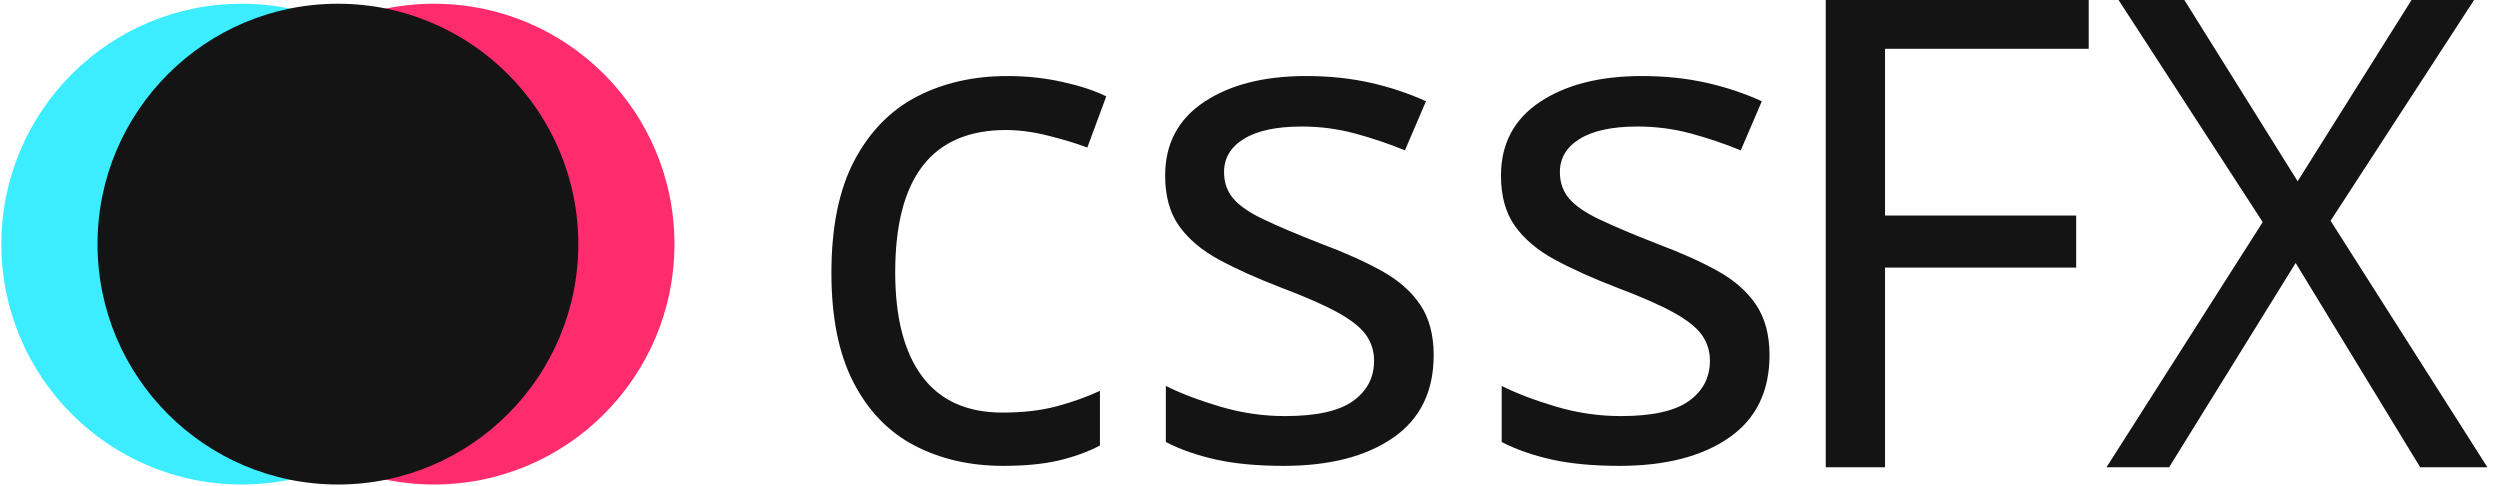
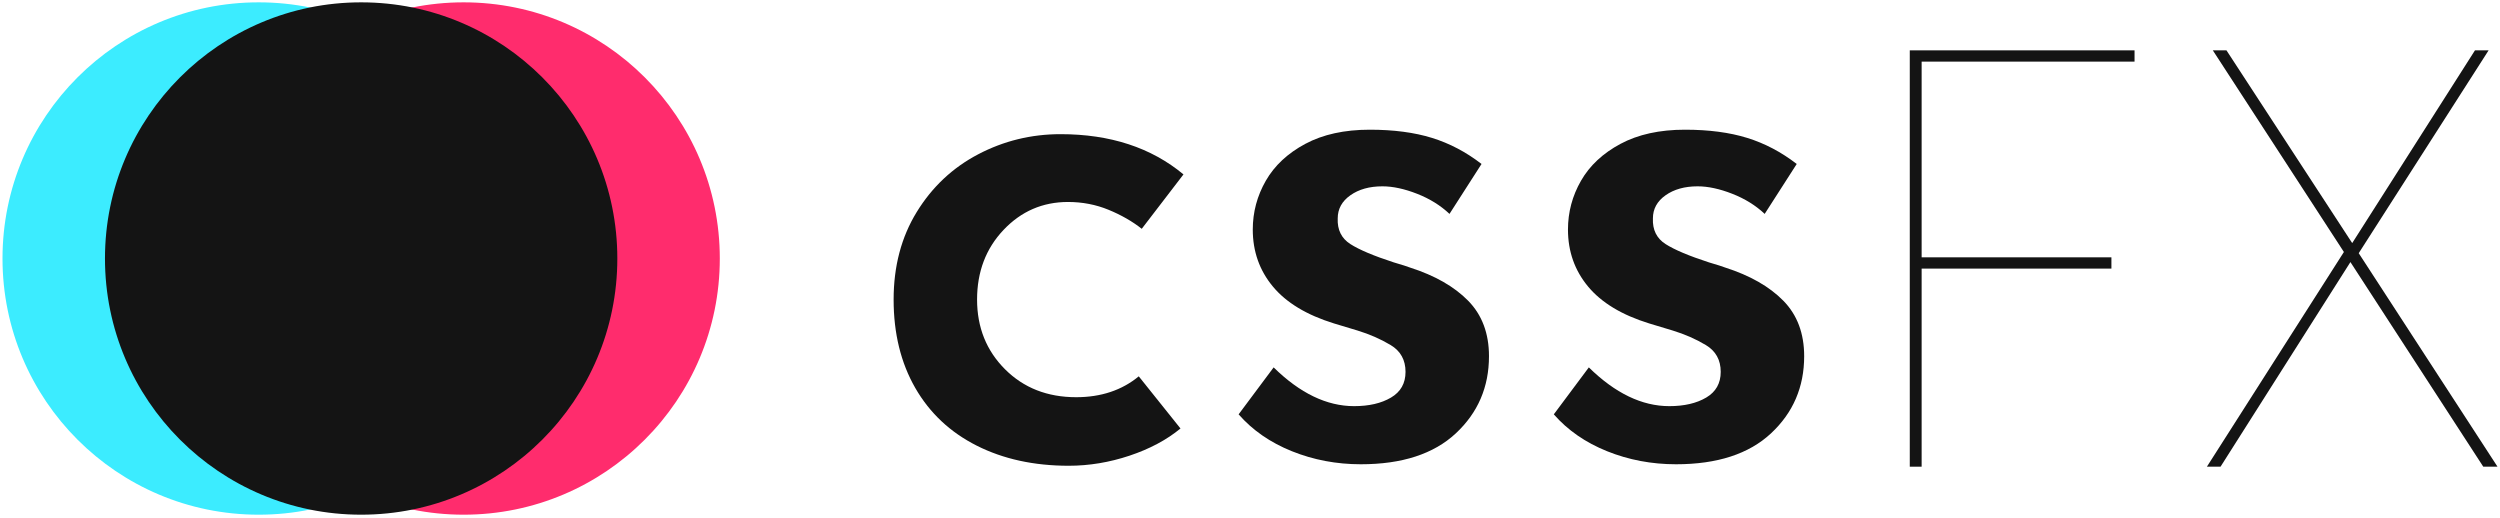
- <svg xmlns="http://www.w3.org/2000/svg" width="100%" height="100%" viewBox="0 0 876 170" version="1.1" xml:space="preserve" style="fill-rule:evenodd;clip-rule:evenodd;stroke-linejoin:round;stroke-miterlimit:1.414;">
+ <svg xmlns="http://www.w3.org/2000/svg" width="100%" height="100%" viewBox="0 0 822 170" version="1.1" xml:space="preserve" style="fill-rule:evenodd;clip-rule:evenodd;stroke-linejoin:round;stroke-miterlimit:1.414;">
  <g>
    <g>
-       <circle cx="84.712" cy="85.541" r="84.231" style="fill:#3cecff;" />
-       <circle cx="152.097" cy="85.541" r="84.231" style="fill:#ff2c6d;" />
-       <circle cx="118.405" cy="85.541" r="84.231" style="fill:#141414;" />
+       <circle cx="85.054" cy="85" r="84.231" style="fill:#3cecff;" />
+       <circle cx="152.439" cy="85" r="84.231" style="fill:#ff2c6d;" />
+       <circle cx="118.746" cy="85" r="84.231" style="fill:#141414;" />
    </g>
-     <g transform="matrix(0.982698,0,0,0.982698,29.7866,-254.013)">
-       <text x="252.393px" y="422.097px" style="font-family:'AvenirNext-Medium', 'Avenir Next', sans-serif;font-weight:500;font-size:250px;fill:#141414;">css</text>
-       <text x="597.893px" y="425.097px" style="font-family:'AvenirNext-UltraLight', 'Avenir Next', sans-serif;font-weight:275;font-size:235px;fill:#141414;">FX</text>
+     <g transform="matrix(0.982698,0,0,0.982698,35.5065,-264.349)">
+       <path d="M358.85,412.374c-4.654,3.823 -10.347,6.856 -17.078,9.1c-6.732,2.244 -13.505,3.366 -20.319,3.366c-11.635,0 -21.898,-2.244 -30.79,-6.732c-8.893,-4.487 -15.749,-10.928 -20.569,-19.321c-4.82,-8.394 -7.23,-18.242 -7.23,-29.544c0,-11.136 2.576,-20.901 7.729,-29.295c5.152,-8.393 12.008,-14.834 20.568,-19.321c8.56,-4.488 17.743,-6.732 27.549,-6.732c16.621,0 30.334,4.488 41.137,13.463l-13.961,18.2c-3.158,-2.493 -6.857,-4.612 -11.095,-6.357c-4.238,-1.746 -8.767,-2.618 -13.587,-2.618c-8.477,0 -15.666,3.116 -21.566,9.349c-5.901,6.233 -8.851,14.003 -8.851,23.311c0,9.308 3.117,17.078 9.35,23.311c6.232,6.233 14.169,9.349 23.809,9.349c8.31,0 15.291,-2.327 20.942,-6.981l13.962,17.452Z" style="fill:#141414;fill-rule:nonzero;" />
+       <path d="M419.184,424.341c-8.144,0 -15.832,-1.454 -23.062,-4.363c-7.23,-2.908 -13.172,-7.022 -17.826,-12.341l11.718,-15.707c8.809,8.643 17.784,12.965 26.926,12.965c4.986,0 9.1,-0.956 12.341,-2.867c3.241,-1.912 4.862,-4.779 4.862,-8.602c0,-3.989 -1.662,-6.981 -4.987,-8.975c-3.324,-1.995 -7.022,-3.615 -11.094,-4.862c-4.072,-1.246 -6.69,-2.036 -7.853,-2.368c-9.142,-2.826 -15.957,-6.939 -20.444,-12.341c-4.488,-5.402 -6.732,-11.759 -6.732,-19.073c0,-5.817 1.455,-11.26 4.363,-16.33c2.909,-5.069 7.314,-9.183 13.214,-12.341c5.9,-3.158 13.089,-4.737 21.566,-4.737c7.978,0 14.917,0.914 20.817,2.743c5.901,1.828 11.427,4.737 16.58,8.726l-10.721,16.704c-2.992,-2.826 -6.607,-5.07 -10.845,-6.732c-4.238,-1.662 -8.103,-2.493 -11.593,-2.493c-4.322,0 -7.895,0.997 -10.721,2.992c-2.825,1.994 -4.238,4.571 -4.238,7.729c-0.166,3.822 1.247,6.69 4.238,8.601c2.992,1.911 7.812,3.947 14.461,6.108c2.825,0.831 4.653,1.413 5.485,1.745c8.31,2.66 14.792,6.358 19.446,11.095c4.654,4.737 6.981,10.928 6.981,18.574c0,10.305 -3.698,18.906 -11.095,25.804c-7.396,6.897 -17.992,10.346 -31.787,10.346Z" style="fill:#141414;fill-rule:nonzero;" />
+       <path d="M524.644,424.341c-8.145,0 -15.832,-1.454 -23.062,-4.363c-7.23,-2.908 -13.172,-7.022 -17.826,-12.341l11.718,-15.707c8.809,8.643 17.784,12.965 26.926,12.965c4.986,0 9.1,-0.956 12.341,-2.867c3.241,-1.912 4.861,-4.779 4.861,-8.602c0,-3.989 -1.662,-6.981 -4.986,-8.975c-3.324,-1.995 -7.022,-3.615 -11.094,-4.862c-4.073,-1.246 -6.69,-2.036 -7.854,-2.368c-9.141,-2.826 -15.956,-6.939 -20.444,-12.341c-4.487,-5.402 -6.731,-11.759 -6.731,-19.073c0,-5.817 1.454,-11.26 4.363,-16.33c2.909,-5.069 7.313,-9.183 13.214,-12.341c5.9,-3.158 13.089,-4.737 21.565,-4.737c7.978,0 14.918,0.914 20.818,2.743c5.9,1.828 11.427,4.737 16.579,8.726l-10.72,16.704c-2.992,-2.826 -6.607,-5.07 -10.845,-6.732c-4.239,-1.662 -8.103,-2.493 -11.593,-2.493c-4.322,0 -7.895,0.997 -10.721,2.992c-2.825,1.994 -4.238,4.571 -4.238,7.729c-0.166,3.822 1.246,6.69 4.238,8.601c2.992,1.911 7.812,3.947 14.46,6.108c2.826,0.831 4.654,1.413 5.485,1.745c8.311,2.66 14.793,6.358 19.447,11.095c4.654,4.737 6.98,10.928 6.98,18.574c0,10.305 -3.698,18.906 -11.094,25.804c-7.396,6.897 -17.992,10.346 -31.787,10.346Z" style="fill:#141414;fill-rule:nonzero;" />
+       <path d="M678.063,285.85l0,3.77l-71.238,0l0,65.483l63.499,0l0,3.77l-63.499,0l0,66.277l-3.968,0l0,-139.3l75.206,0Z" style="fill:#141414;fill-rule:nonzero;" />
+       <path d="M794.742,425.15l-44.449,-68.459l-43.457,68.459l-4.564,0l45.838,-71.833l-43.854,-67.467l4.564,0l42.068,64.491l41.076,-64.491l4.564,0l-43.457,67.864l46.433,71.436l-4.762,0Z" style="fill:#141414;fill-rule:nonzero;" />
    </g>
  </g>
</svg>
